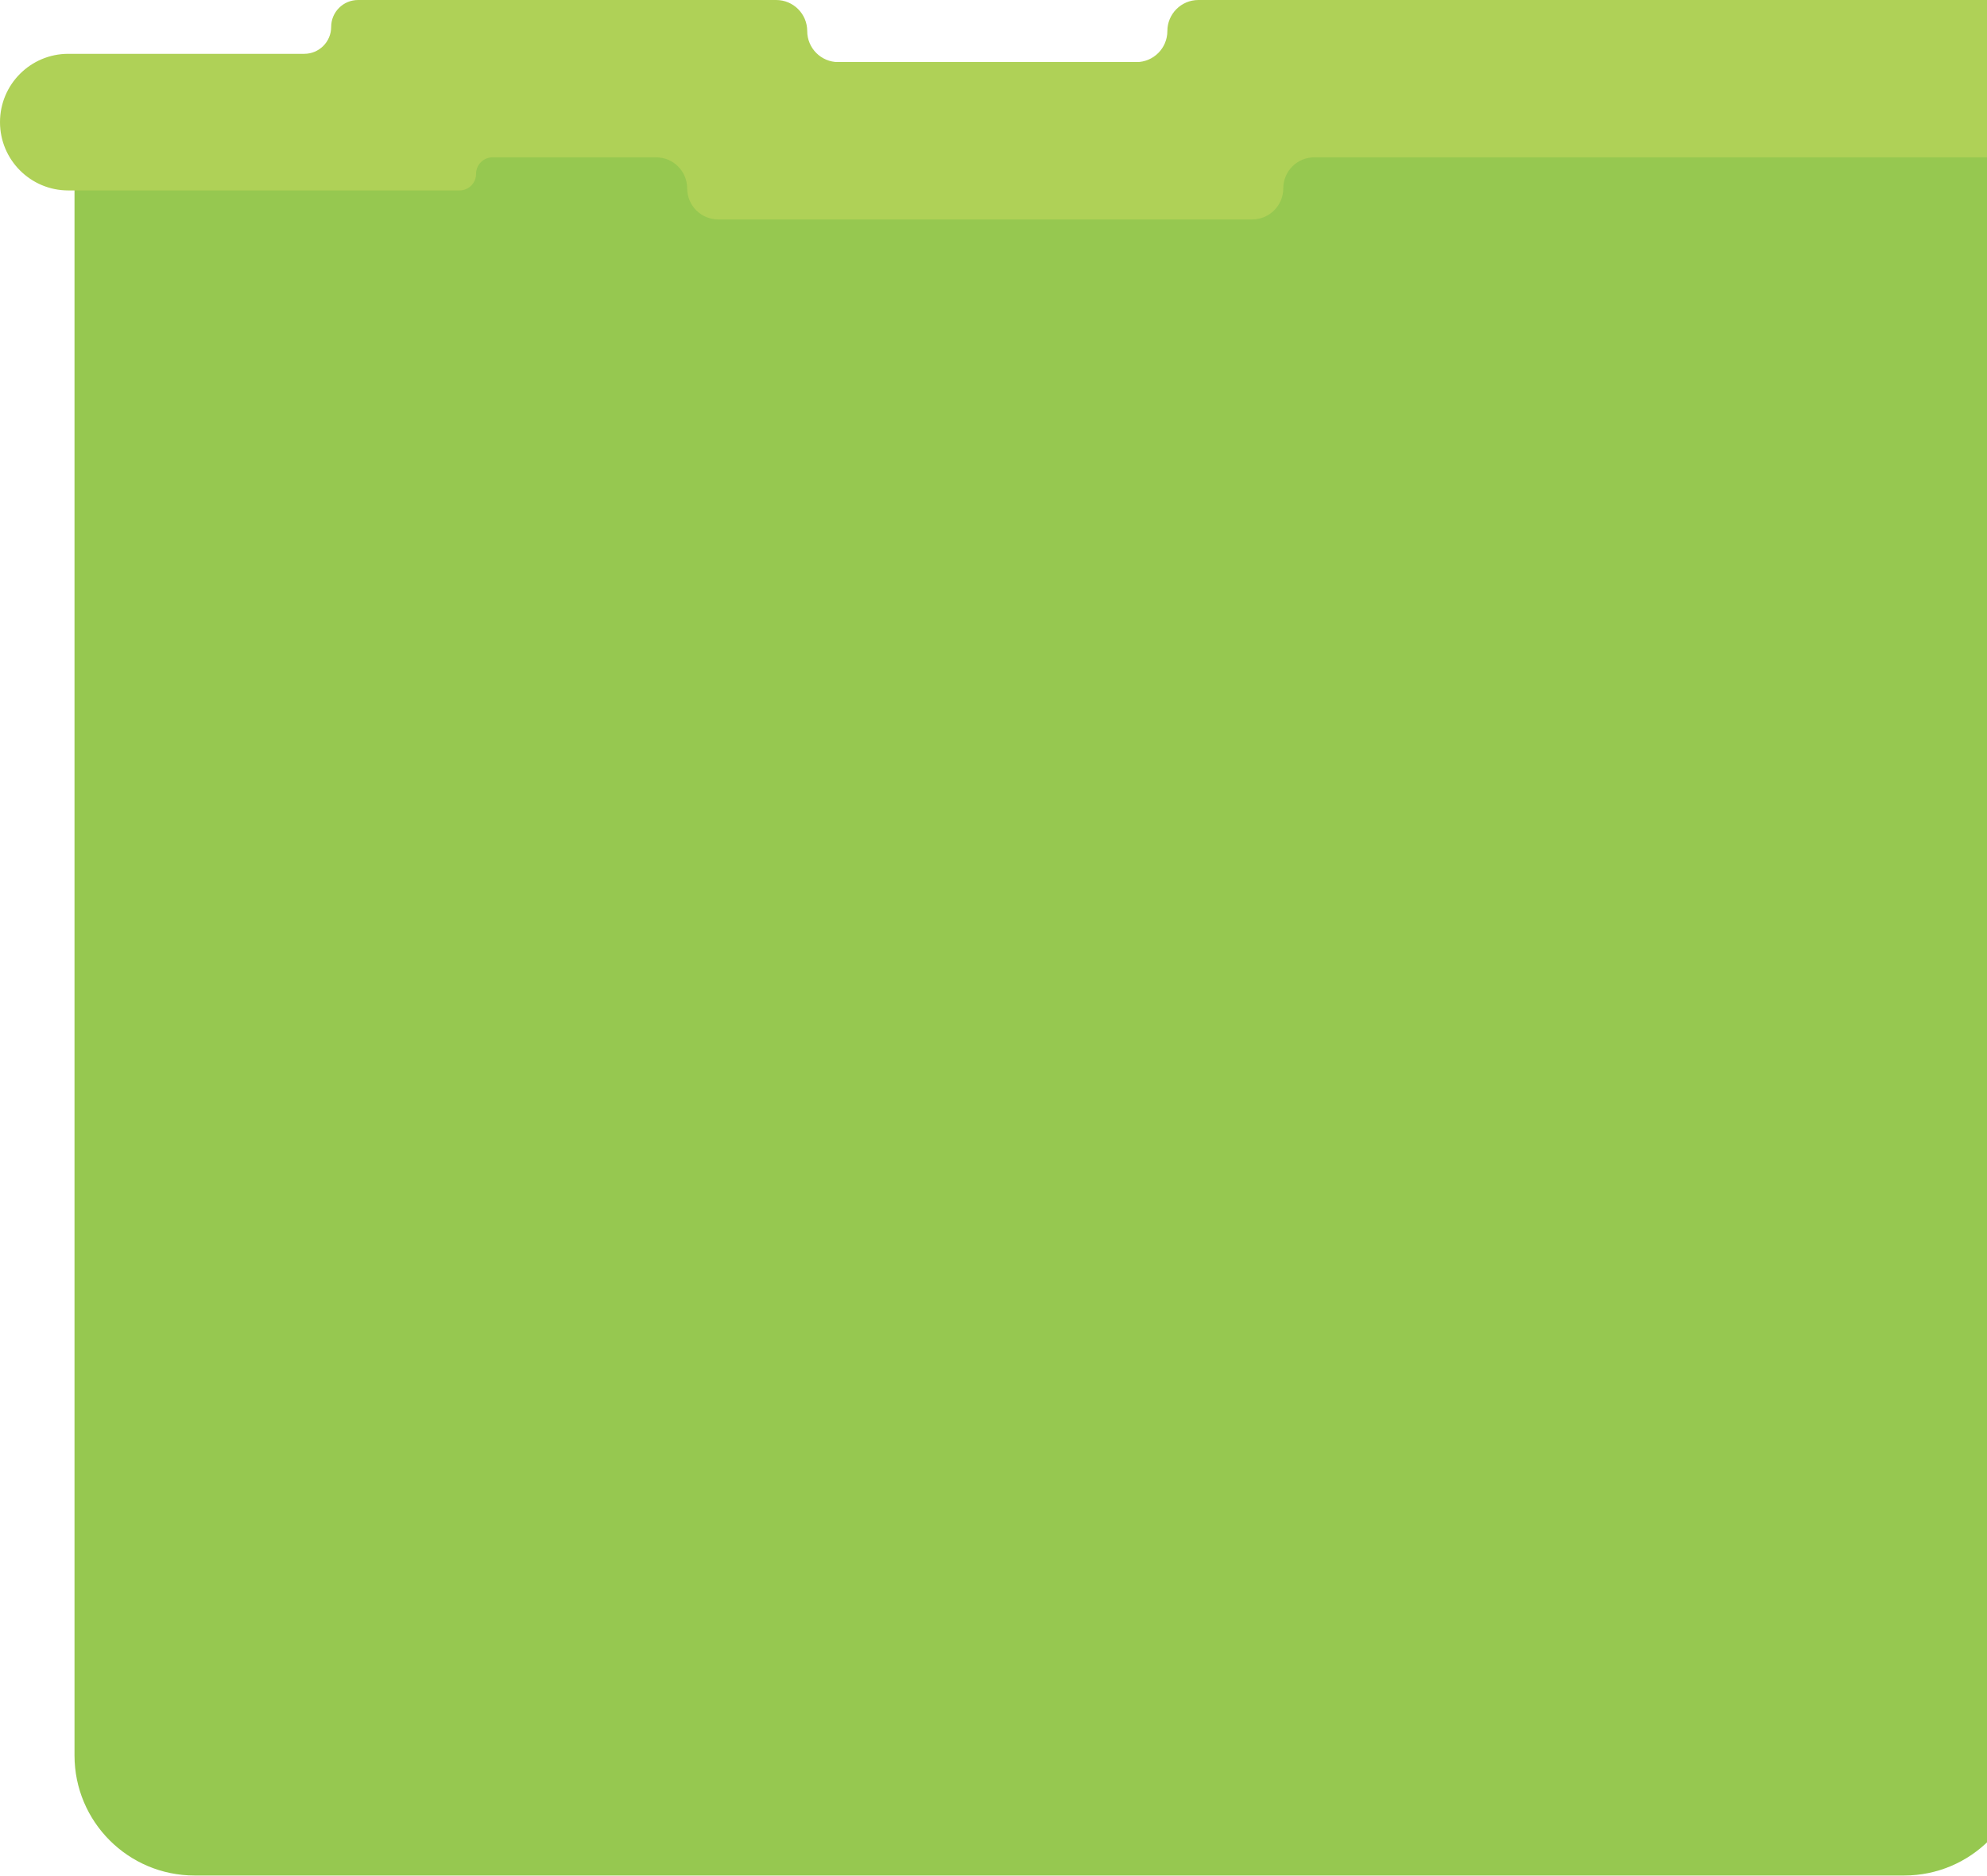
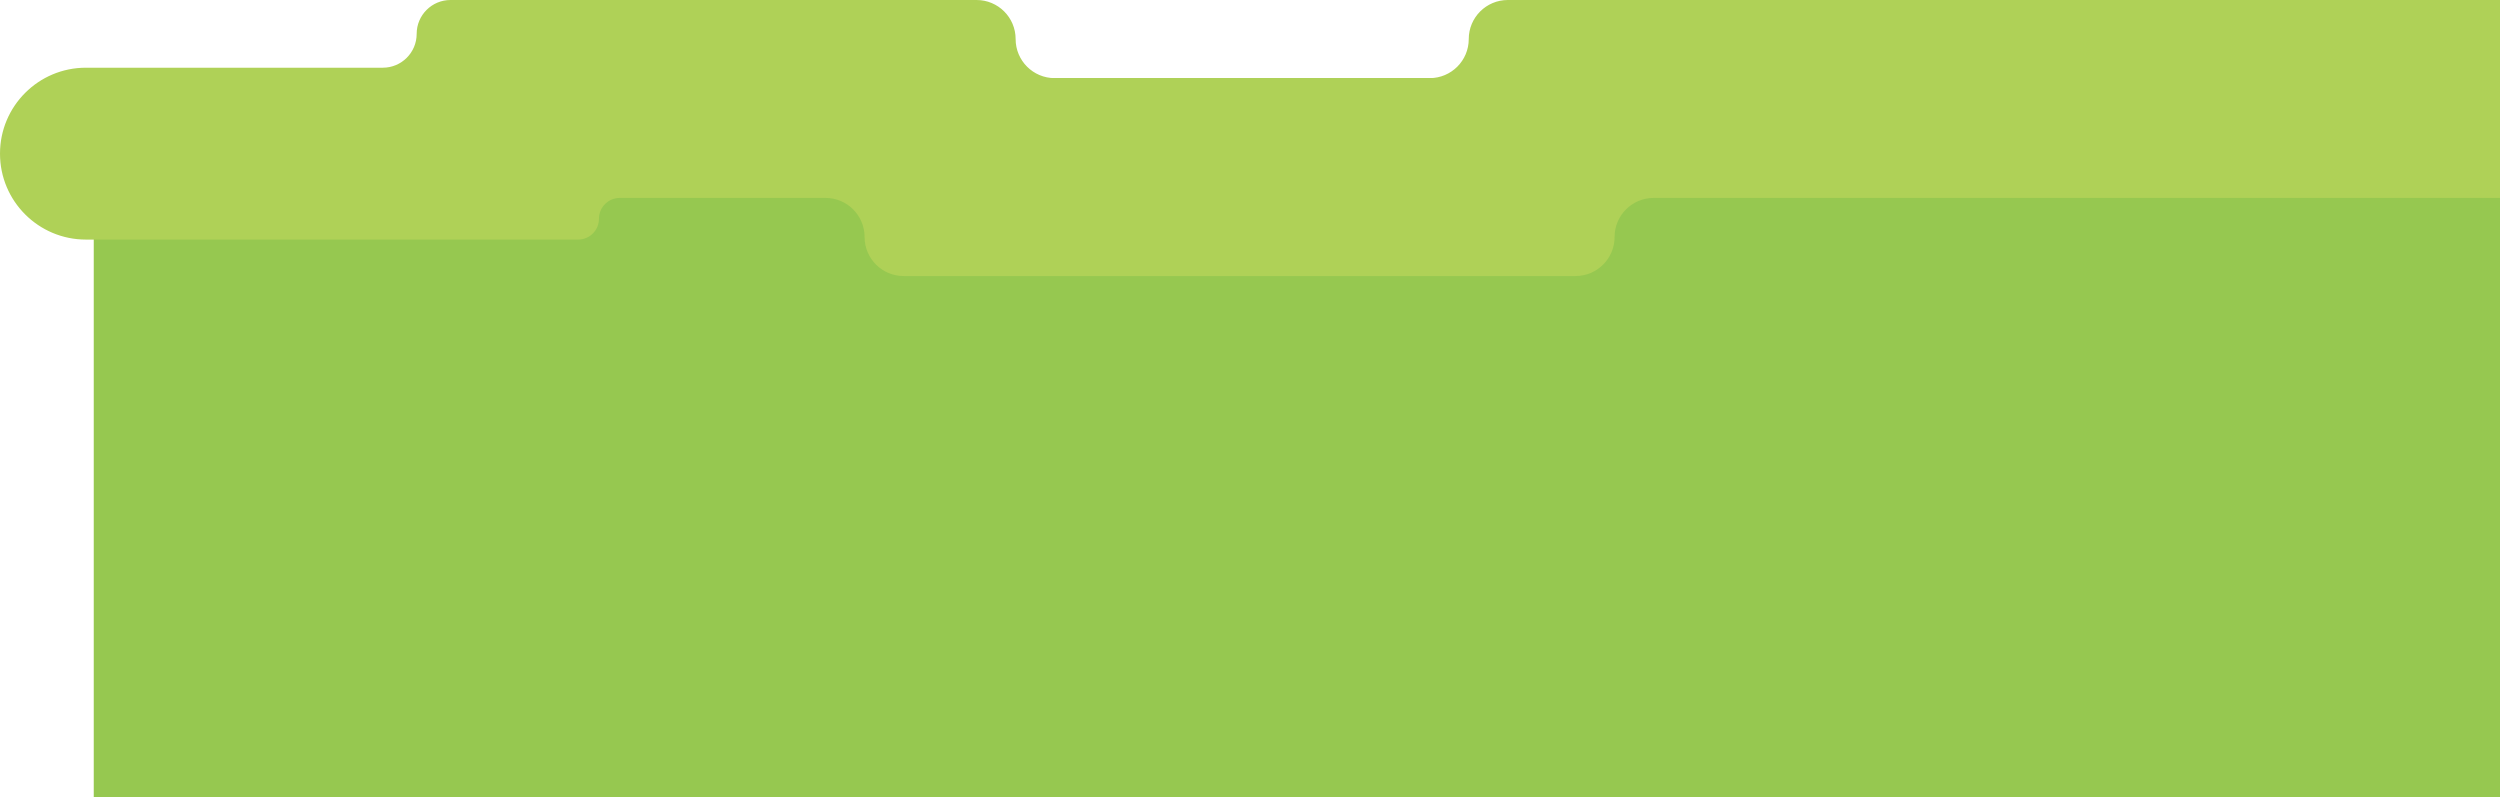
- <svg xmlns="http://www.w3.org/2000/svg" width="480" height="453" viewBox="0 0 480 453" fill="none">
+ <svg xmlns="http://www.w3.org/2000/svg" width="480" height="153" viewBox="0 0 480 153" fill="none">
  <rect x="18" y="15" width="471" height="438" rx="29" fill="#96C850" />
  <path fill-rule="evenodd" clip-rule="evenodd" d="M195 7.5C195 3.358 191.642 0 187.5 0H86.5C82.91 0 80 2.91 80 6.5C80 10.09 77.09 13 73.5 13H16.5C7.387 13 0 20.387 0 29.5C0 38.613 7.387 46 16.5 46H111C113.209 46 115 44.209 115 42C115 39.791 116.791 38 119 38H158.5C162.642 38 166 41.358 166 45.5C166 49.642 169.358 53 173.5 53H302.5C306.642 53 310 49.642 310 45.5C310 41.358 313.358 38 317.5 38H496C506.493 38 515 29.493 515 19C515 8.507 506.493 0 496 0H289.5C285.358 0 282 3.358 282 7.5C282 11.642 278.642 15 274.5 15H202.5C198.358 15 195 11.642 195 7.5Z" fill="#AFD157" />
</svg>
